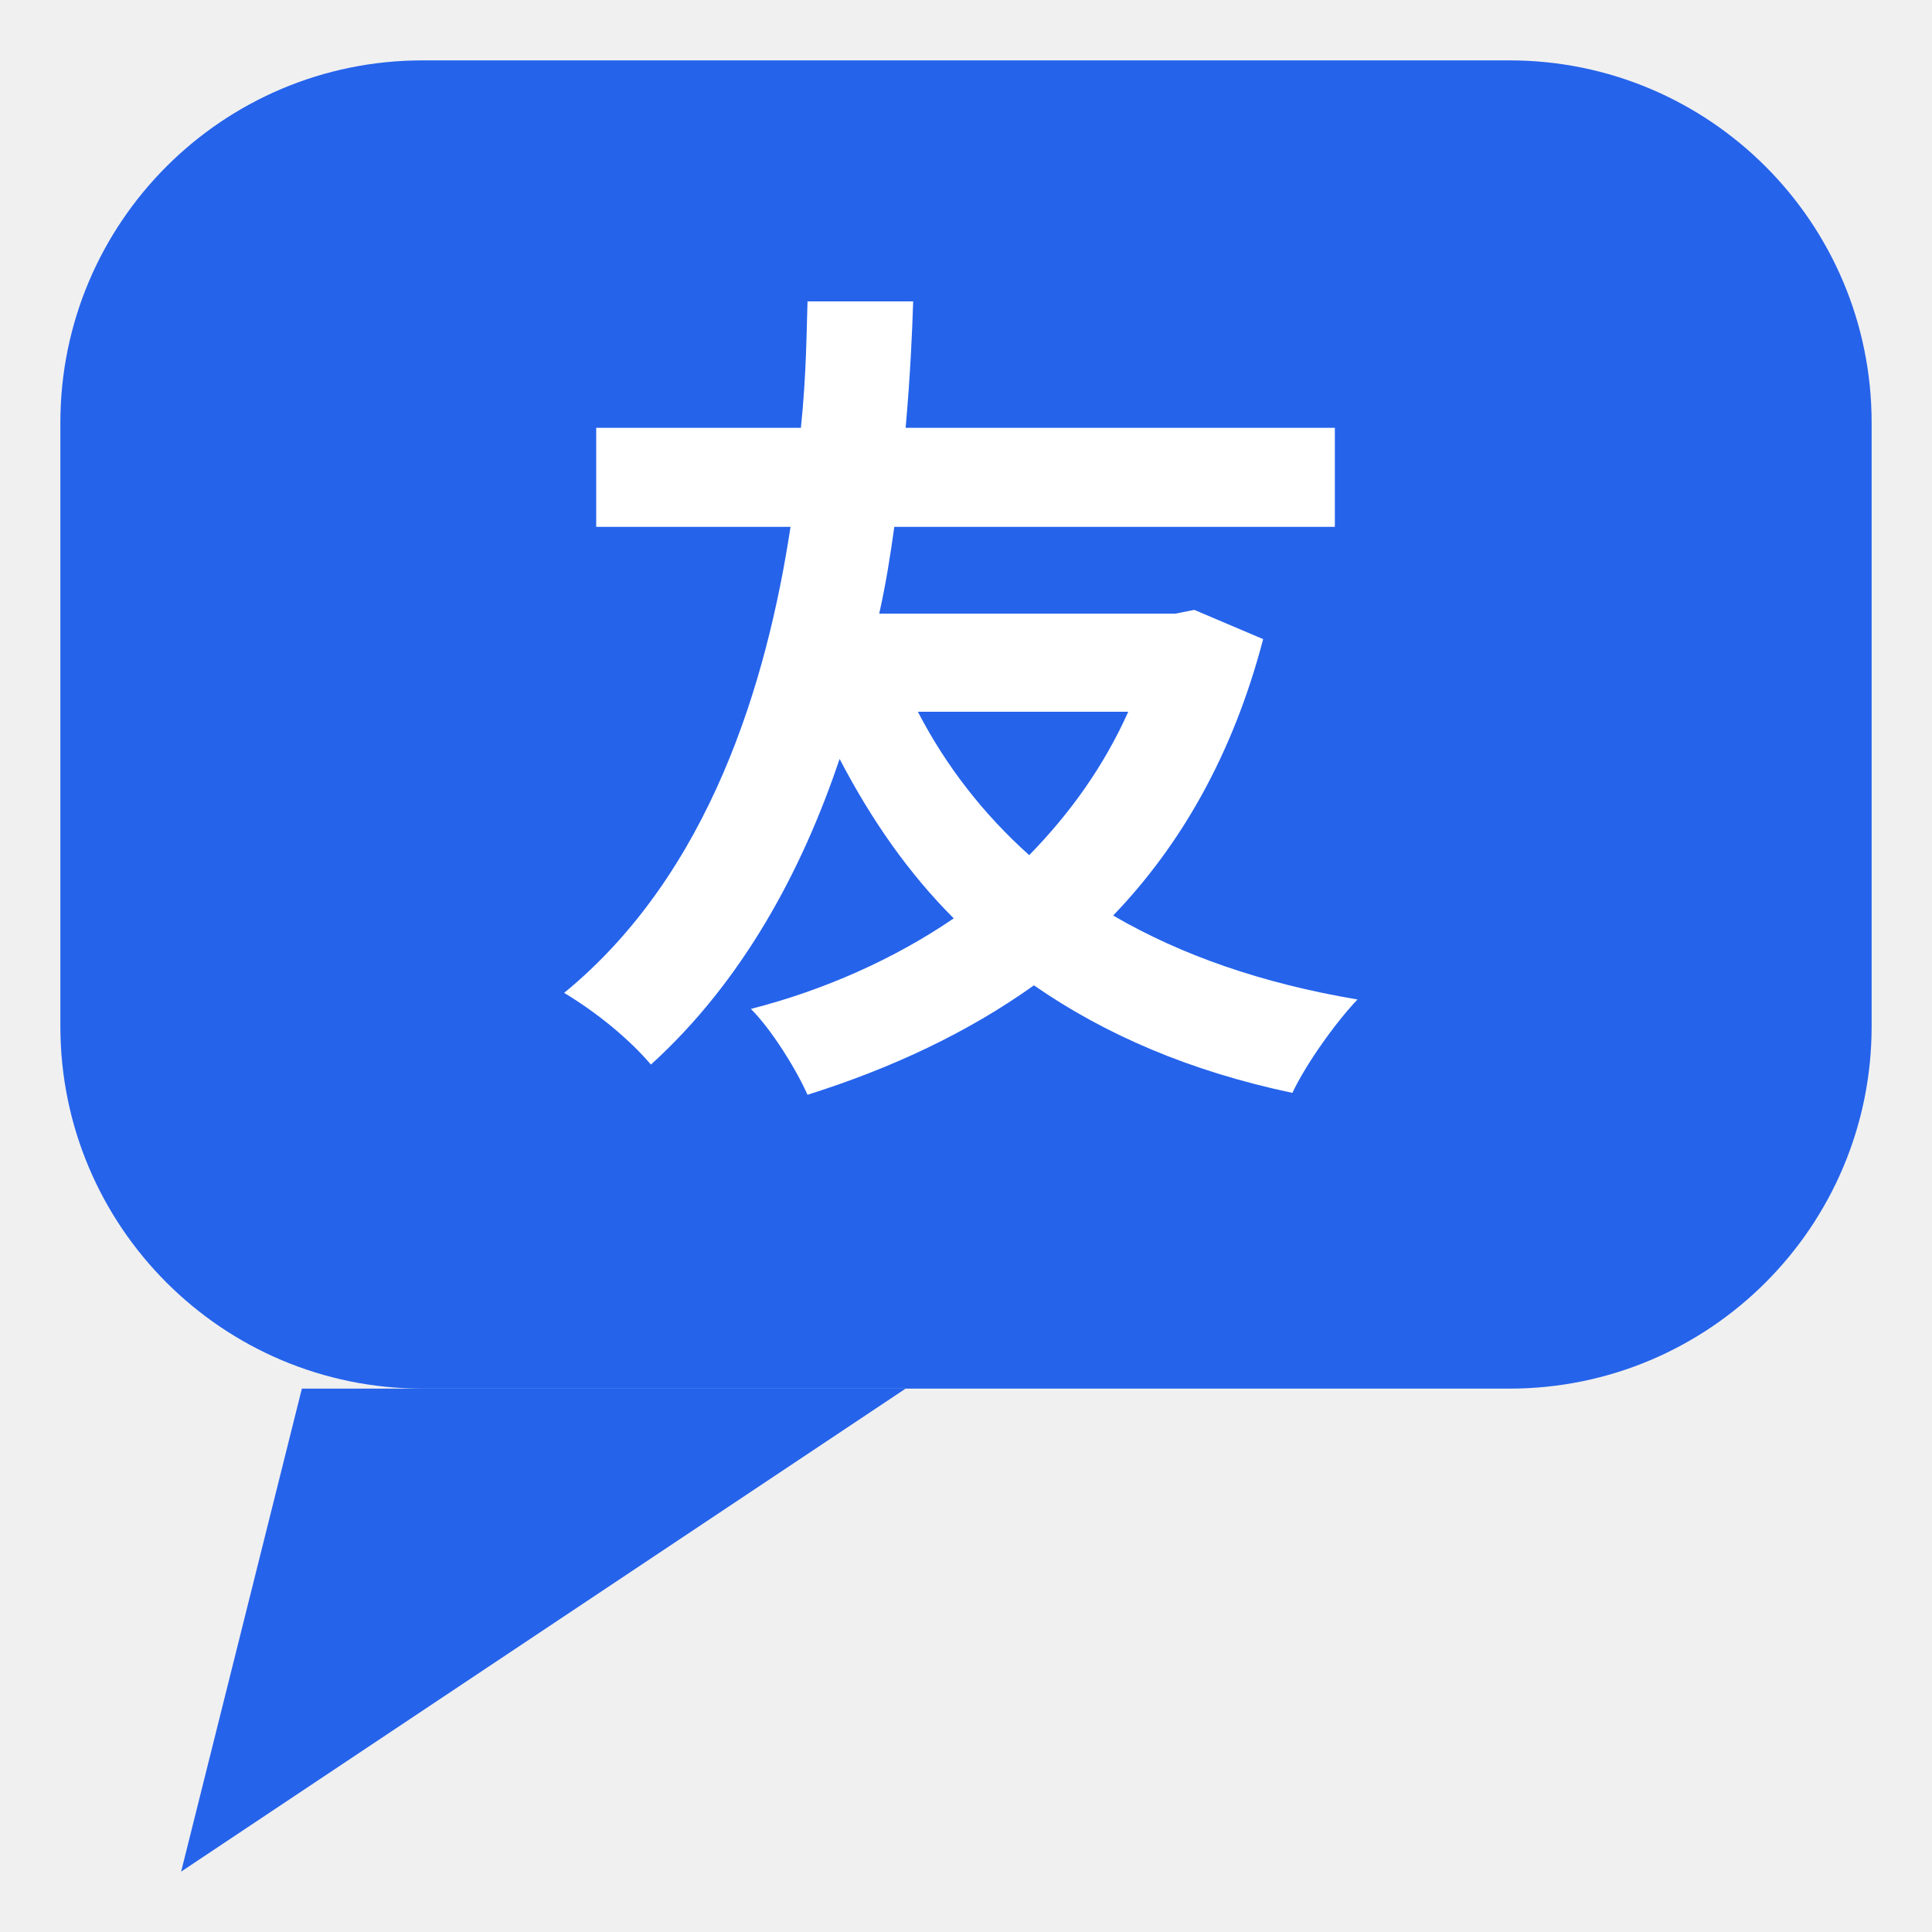
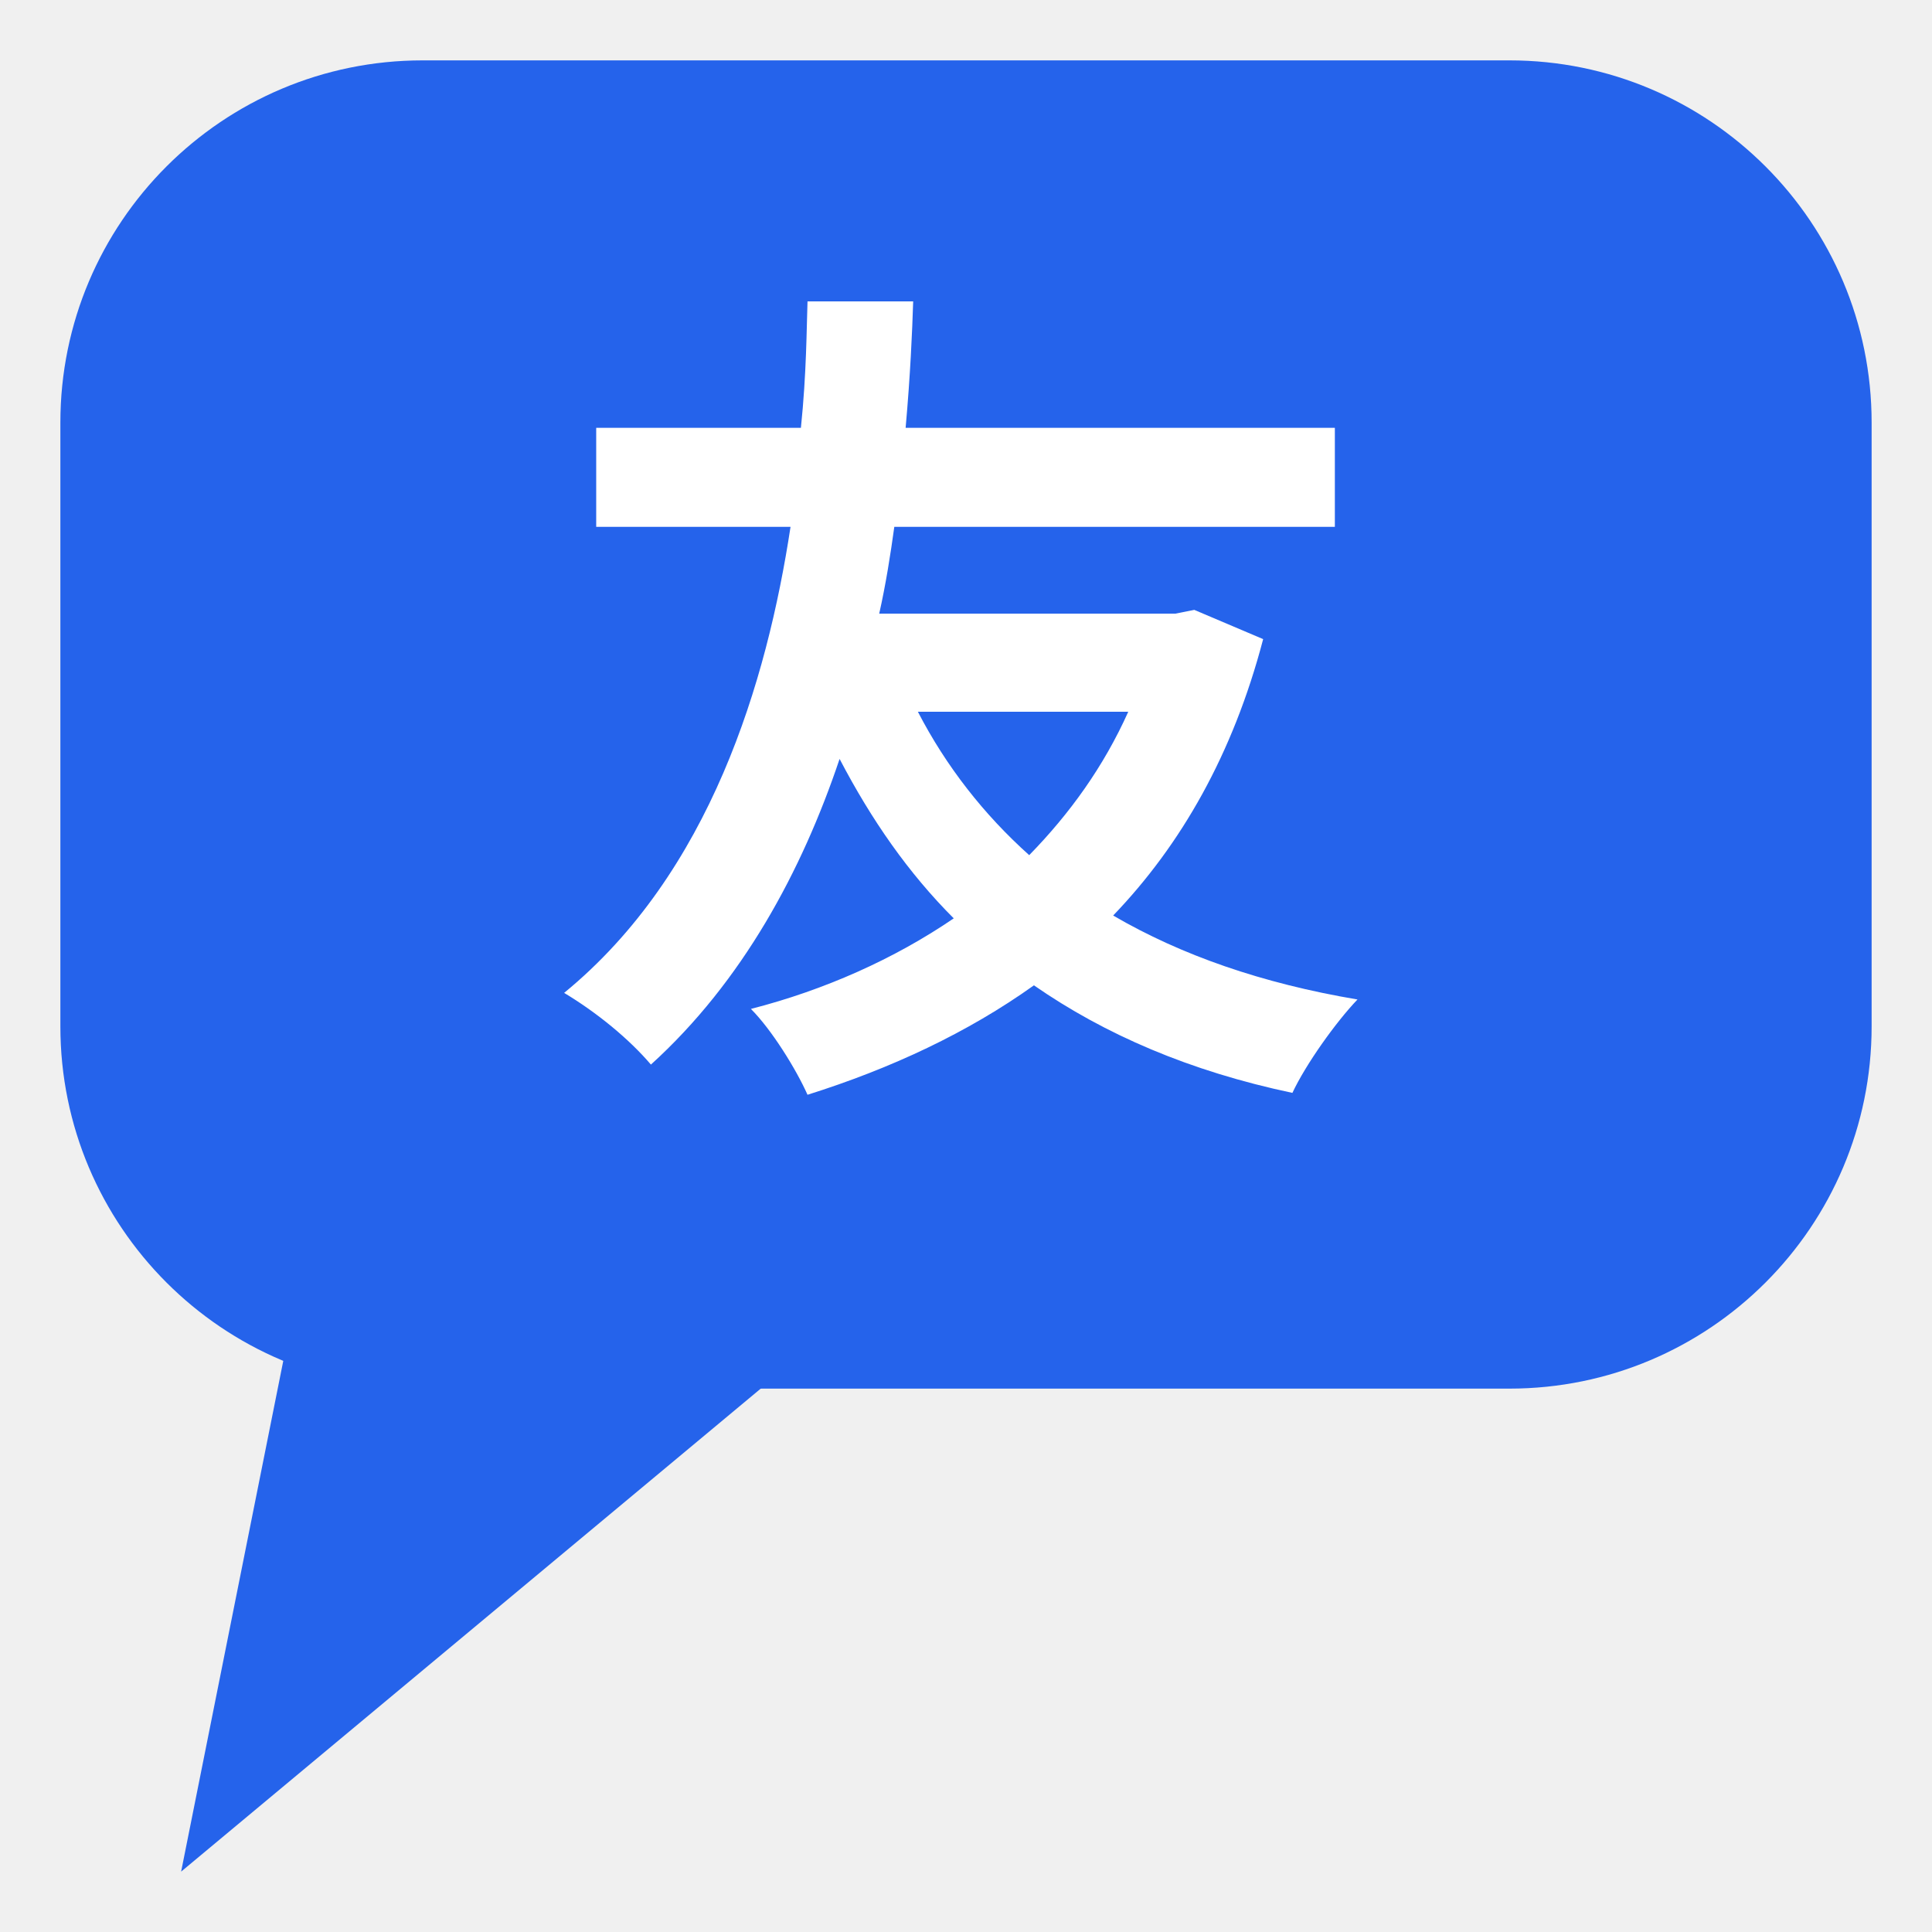
<svg xmlns="http://www.w3.org/2000/svg" viewBox="0 0 32 32">
  <rect x="1" y="1" width="30" height="22" rx="6" fill="#2563EB" />
-   <path d="M5 23 L3 31 L15 23 Z" fill="#2563EB" />
+   <path d="M5 21 L3 31 L15 21 Z" fill="#2563EB" />
  <text x="16" y="12" dominant-baseline="middle" text-anchor="middle" font-family="system-ui, -apple-system, sans-serif" font-size="14" font-weight="600" fill="white">友</text>
</svg>
